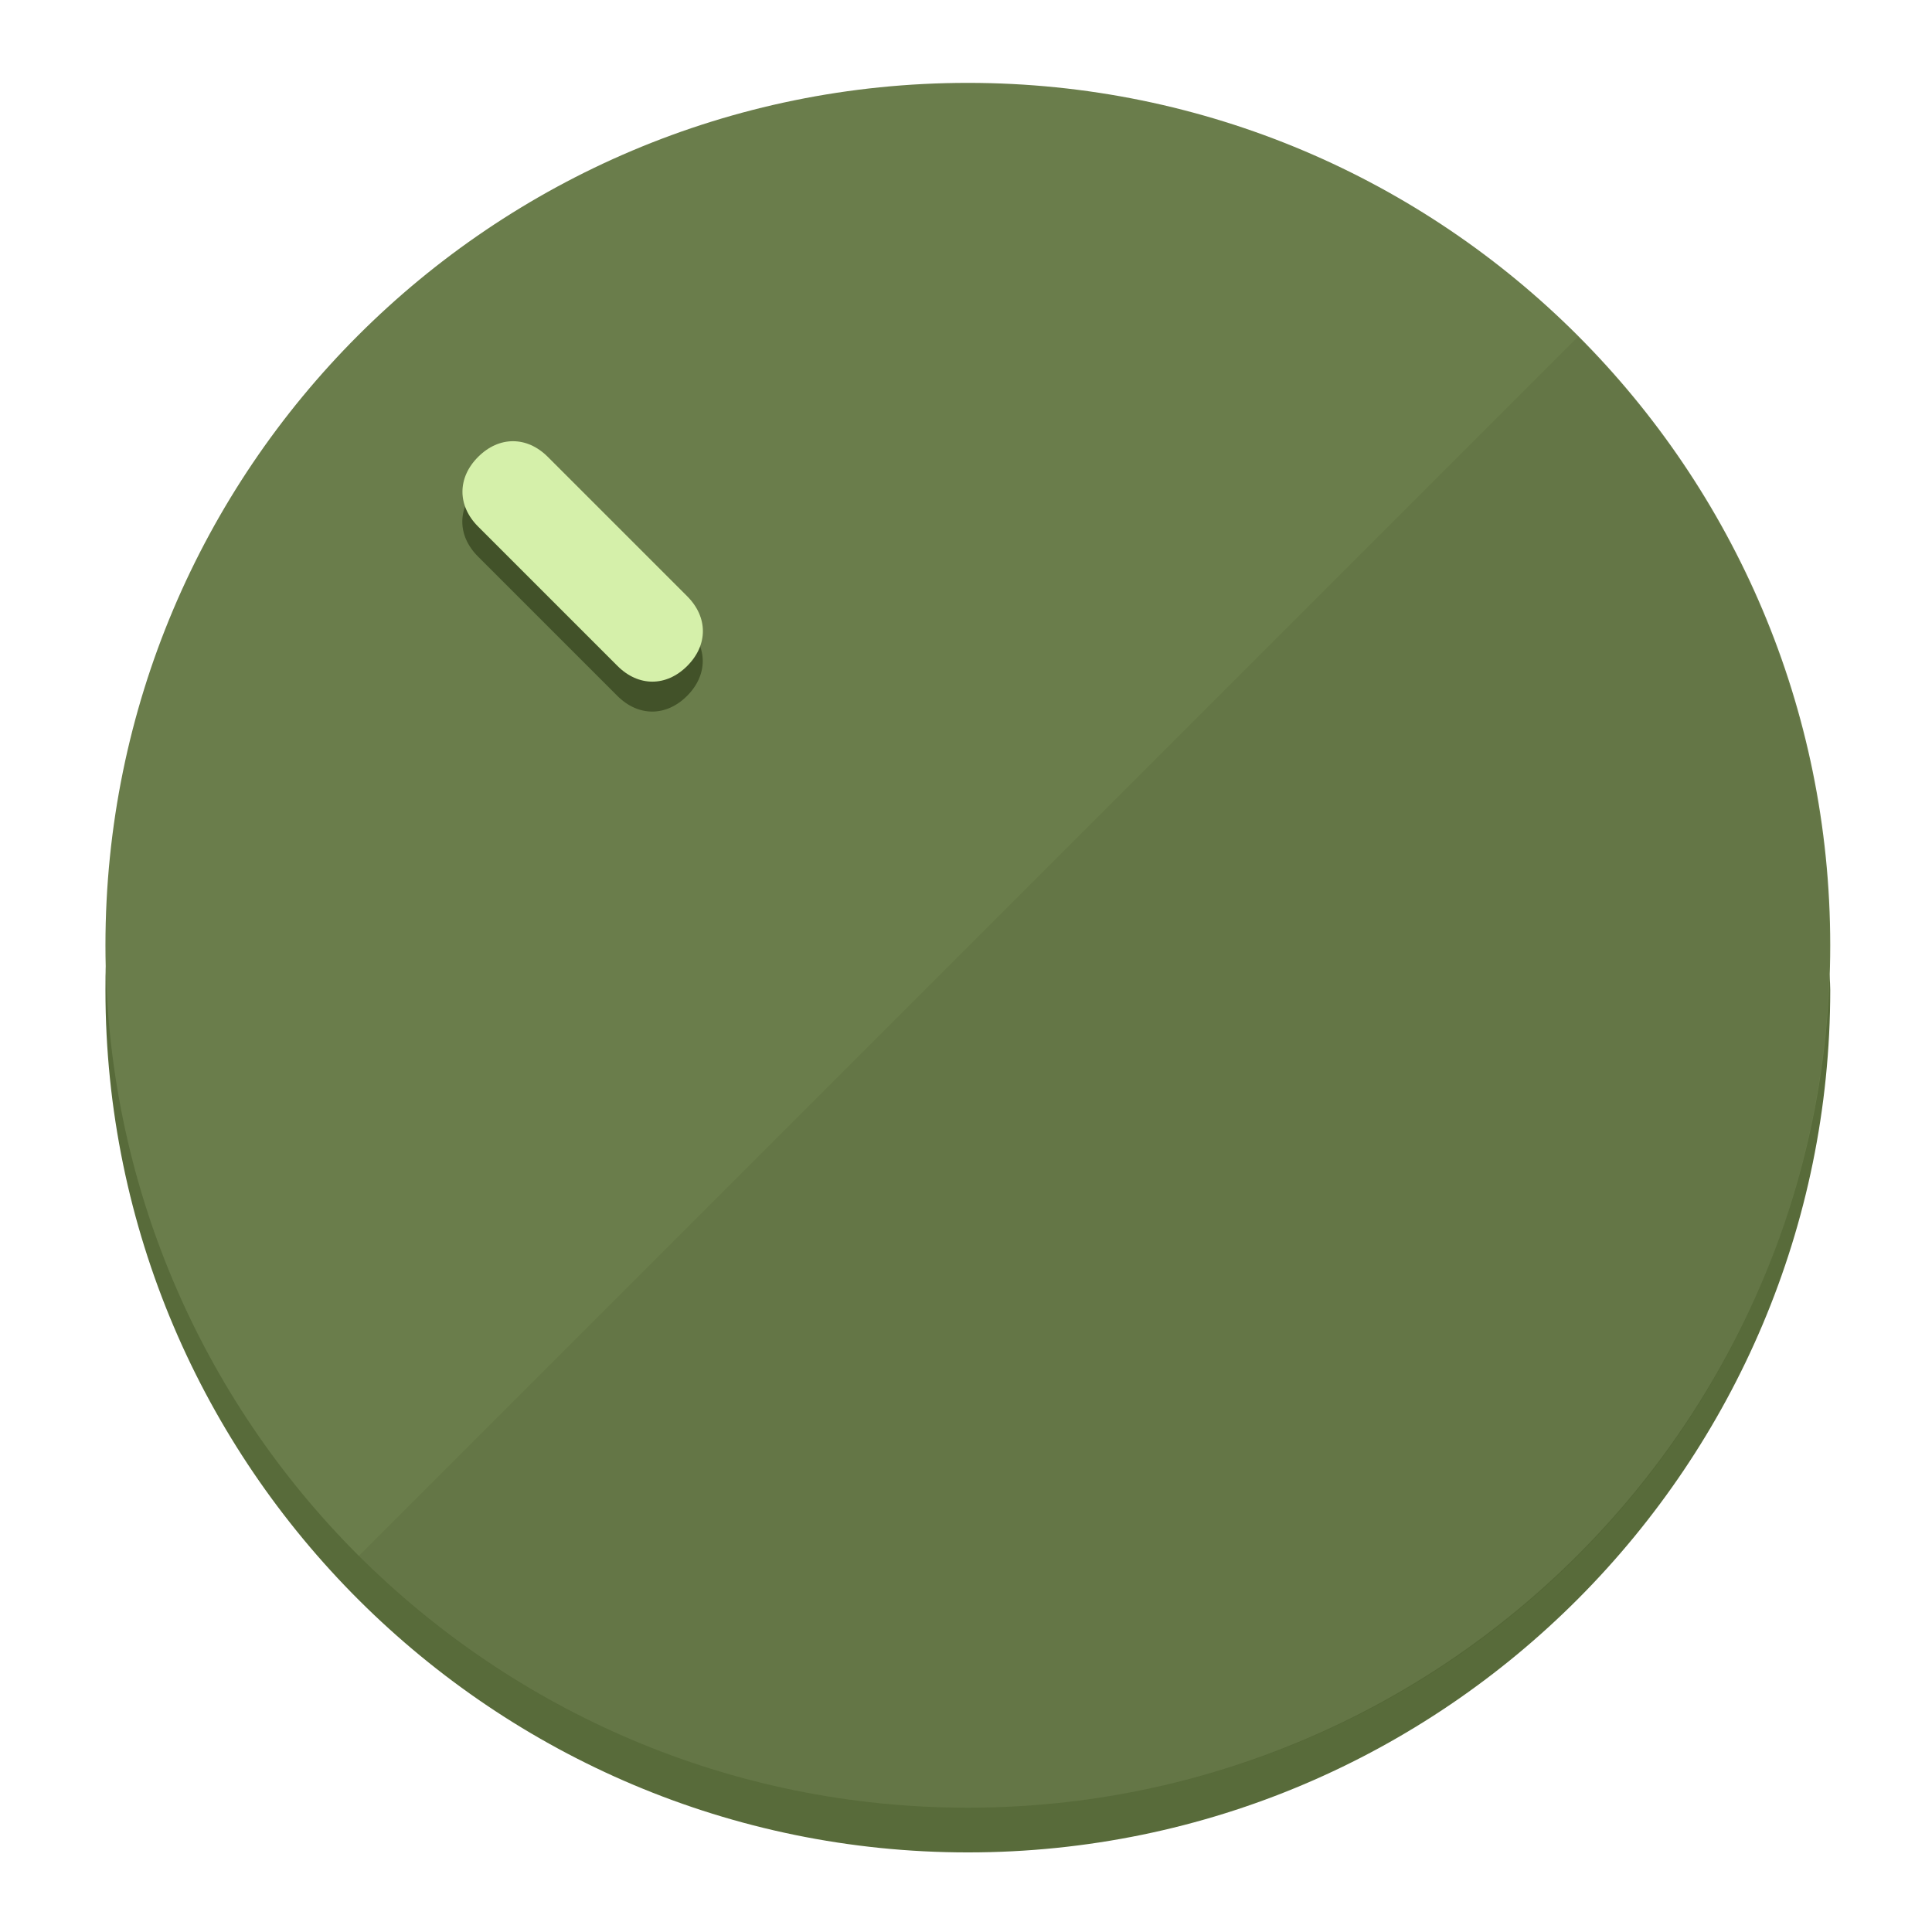
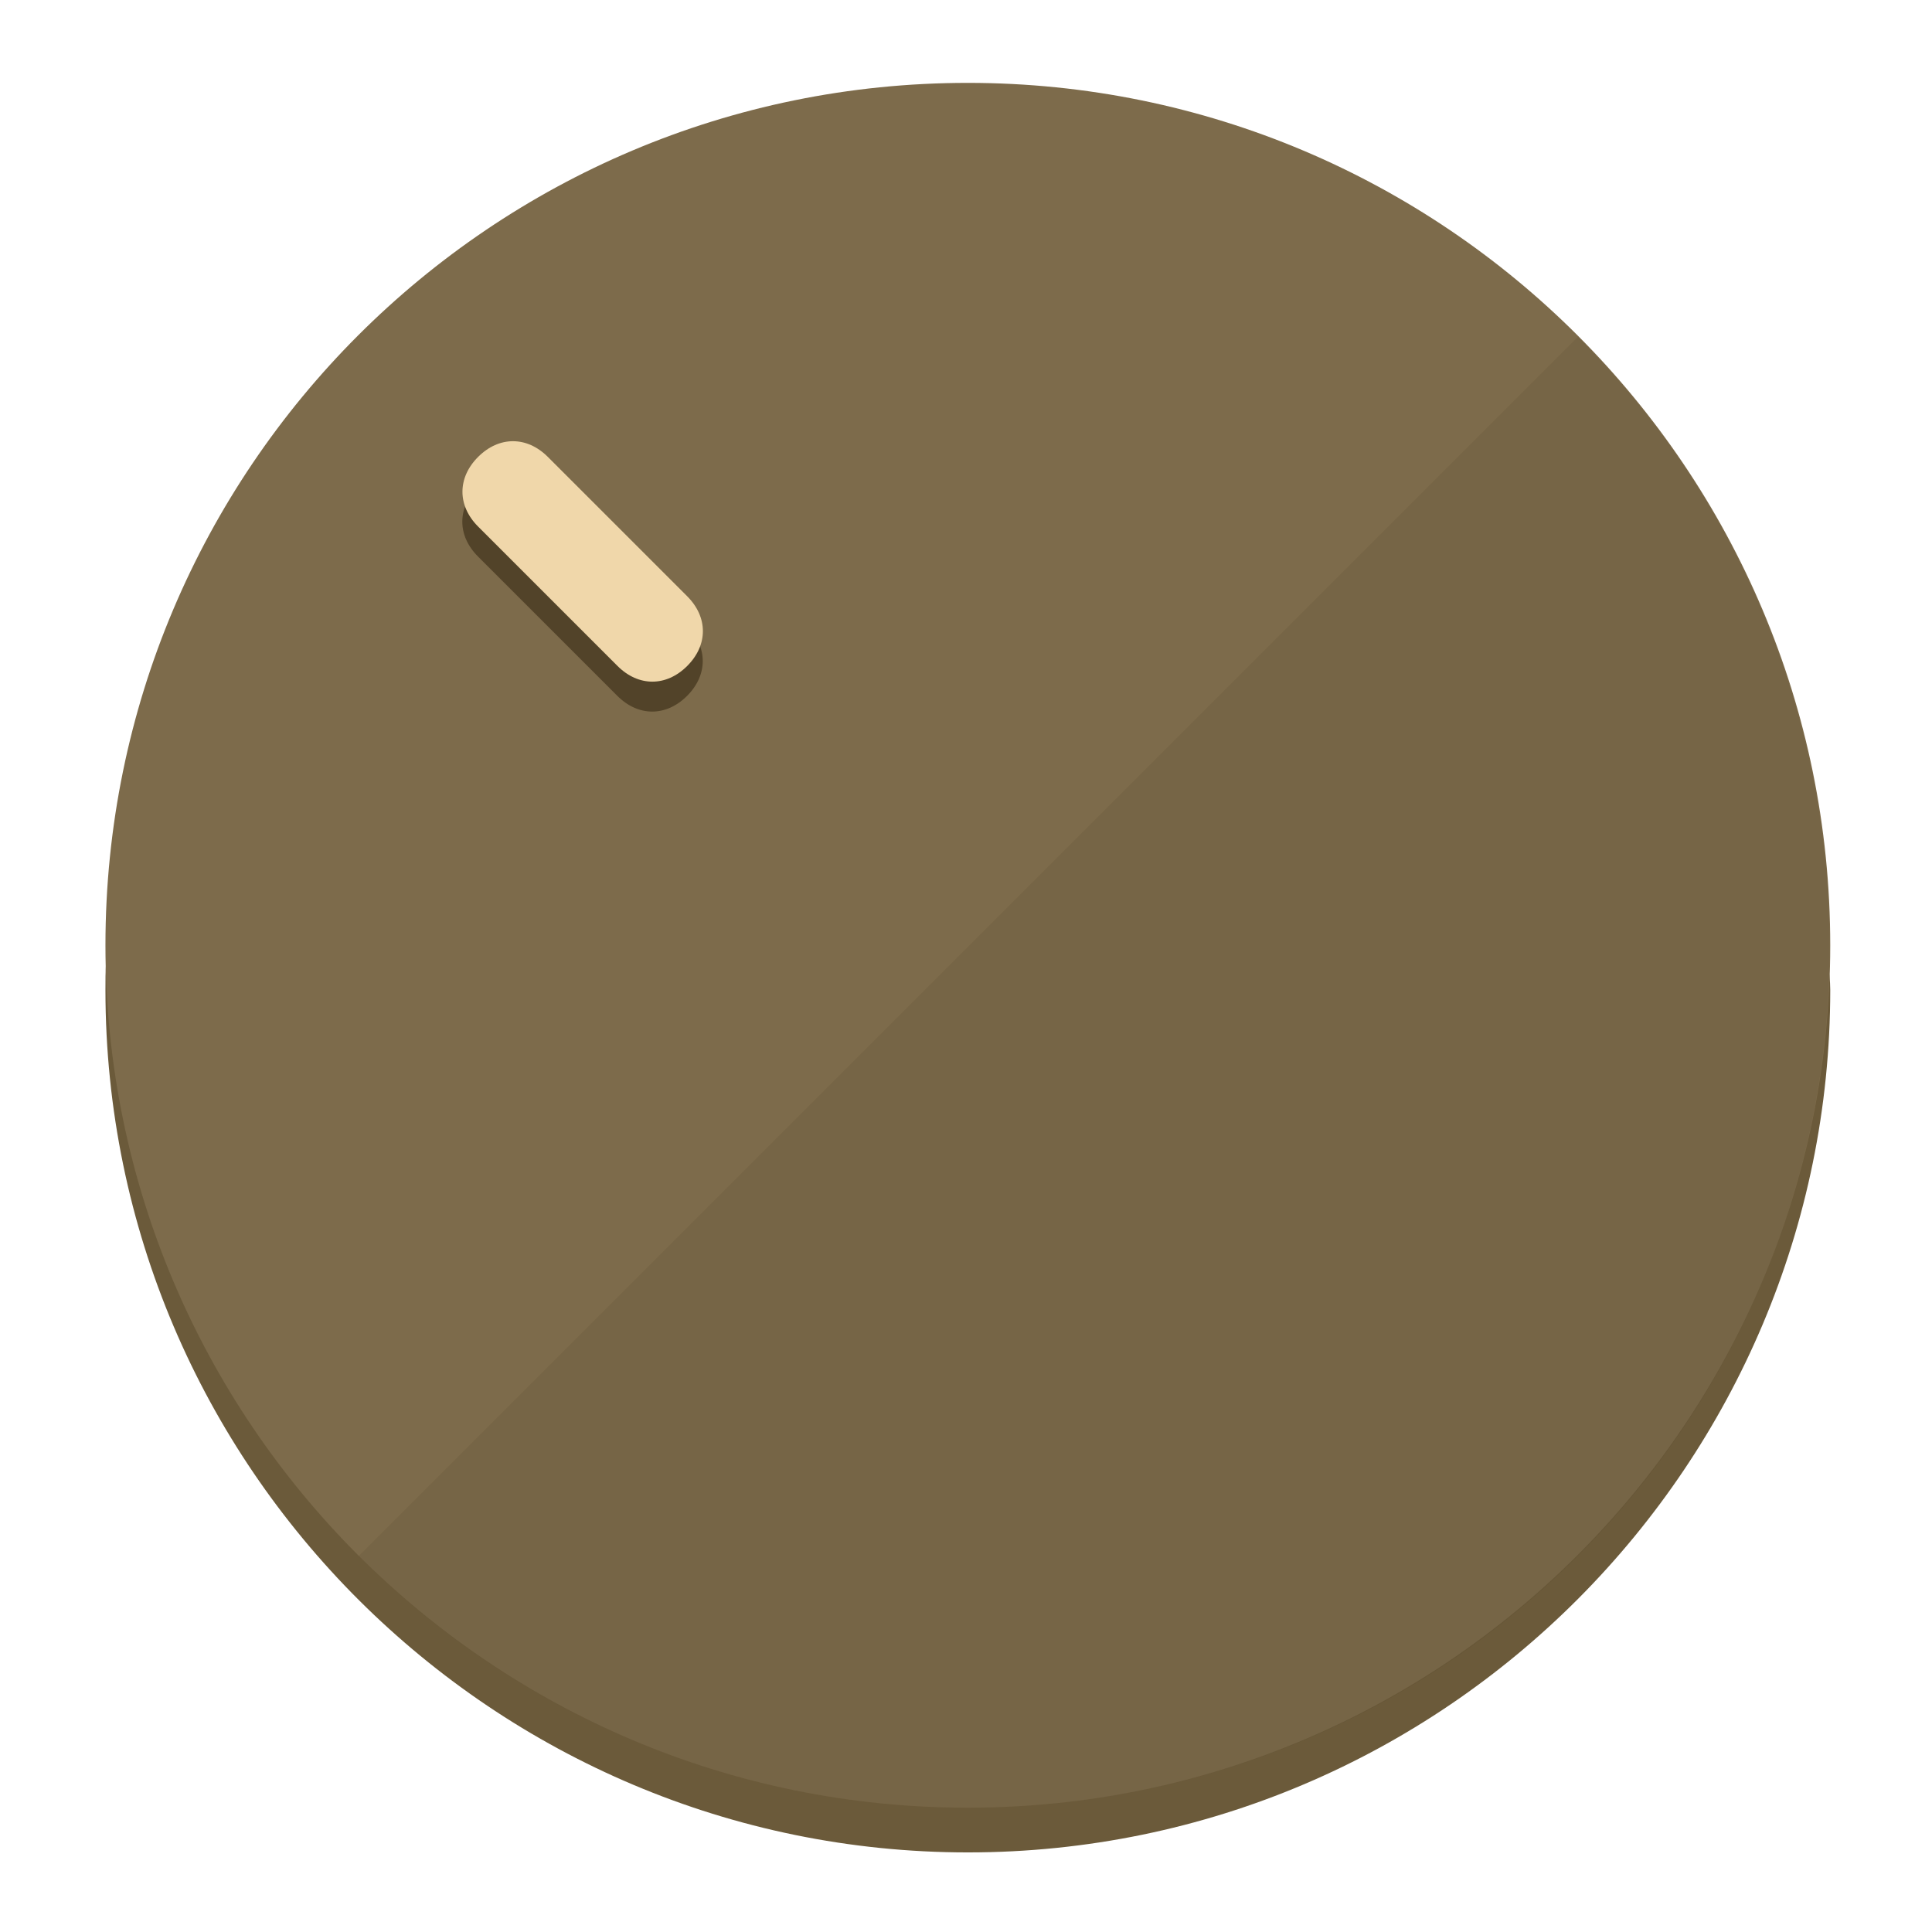
<svg xmlns="http://www.w3.org/2000/svg" height="120px" width="120px" version="1.1" id="Layer_1" viewBox="0 0 496.8 496.8" xml:space="preserve">
  <defs id="defs23" />
  <g id="g3158">
-     <path style="display:inline;fill:#586B3A;fill-opacity:1;stroke-width:1.584" d="m 248.875,445.92 c 116.582,0 212.89,-91.238 220.493,-205.286 0,5.069 1.267,8.87 1.267,13.939 0,121.651 -98.842,221.76 -221.76,221.76 -121.651,0 -221.76,-98.842 -221.76,-221.76 0,-5.069 0,-8.87 1.267,-13.939 7.603,114.048 103.91,205.286 220.493,205.286 z" id="path8" />
-     <circle style="display:inline;fill:#6A7D4B;fill-opacity:1;stroke-width:1.584" cx="248.875" cy="243.071" r="221.76" id="circle12" />
-     <path style="display:inline;fill:#425229;fill-opacity:0.154;stroke-width:1.587" d="m 405.744,86.606 c 86.308,86.308 86.308,227.193 0,313.5 -86.308,86.308 -227.193,86.308 -313.5,0" id="path14" />
+     <path style="display:inline;fill:#6B5A3A;fill-opacity:1;stroke-width:1.584" d="m 248.875,445.92 c 116.582,0 212.89,-91.238 220.493,-205.286 0,5.069 1.267,8.87 1.267,13.939 0,121.651 -98.842,221.76 -221.76,221.76 -121.651,0 -221.76,-98.842 -221.76,-221.76 0,-5.069 0,-8.87 1.267,-13.939 7.603,114.048 103.91,205.286 220.493,205.286 z" id="path8" />
+     <circle style="display:inline;fill:#7D6B4B;fill-opacity:1;stroke-width:1.584" cx="248.875" cy="243.071" r="221.76" id="circle12" />
+     <path style="display:inline;fill:#524329;fill-opacity:0.154;stroke-width:1.587" d="m 405.744,86.606 c 86.308,86.308 86.308,227.193 0,313.5 -86.308,86.308 -227.193,86.308 -313.5,0" id="path14" />
  </g>
  <g id="g3198">
    <circle style="display:none;fill:#000000;fill-opacity:0;stroke-width:1.584" cx="3.454" cy="347.932" r="221.76" id="circle12-3" transform="rotate(-45)" />
-     <path style="display:inline;fill:#425229;fill-opacity:1;stroke-width:1.584" d="m 176.674,161.024 c 5.376,5.376 5.376,12.545 -1e-5,17.921 v 0 c -5.376,5.376 -12.545,5.376 -17.921,0 L 122.911,143.103 c -5.376,-5.376 -5.376,-12.545 10e-6,-17.921 v 0 c 5.376,-5.376 12.545,-5.376 17.921,0 z" id="path3789" />
-     <path style="display:inline;fill:#D5F0AA;stroke-width:1.584" d="m 176.711,153.328 c 5.376,5.376 5.376,12.545 -1e-5,17.921 v 0 c -5.376,5.376 -12.545,5.376 -17.921,0 l -35.842,-35.842 c -5.376,-5.376 -5.376,-12.545 0,-17.921 v 0 c 5.376,-5.376 12.545,-5.376 17.921,0 z" id="path915" />
+     <path style="display:inline;fill:#524329;fill-opacity:1;stroke-width:1.584" d="m 176.674,161.024 c 5.376,5.376 5.376,12.545 -1e-5,17.921 v 0 c -5.376,5.376 -12.545,5.376 -17.921,0 L 122.911,143.103 c -5.376,-5.376 -5.376,-12.545 10e-6,-17.921 v 0 c 5.376,-5.376 12.545,-5.376 17.921,0 z" id="path3789" />
+     <path style="display:inline;fill:#F0D7AA;stroke-width:1.584" d="m 176.711,153.328 c 5.376,5.376 5.376,12.545 -1e-5,17.921 v 0 c -5.376,5.376 -12.545,5.376 -17.921,0 l -35.842,-35.842 c -5.376,-5.376 -5.376,-12.545 0,-17.921 v 0 c 5.376,-5.376 12.545,-5.376 17.921,0 z" id="path915" />
  </g>
</svg>
